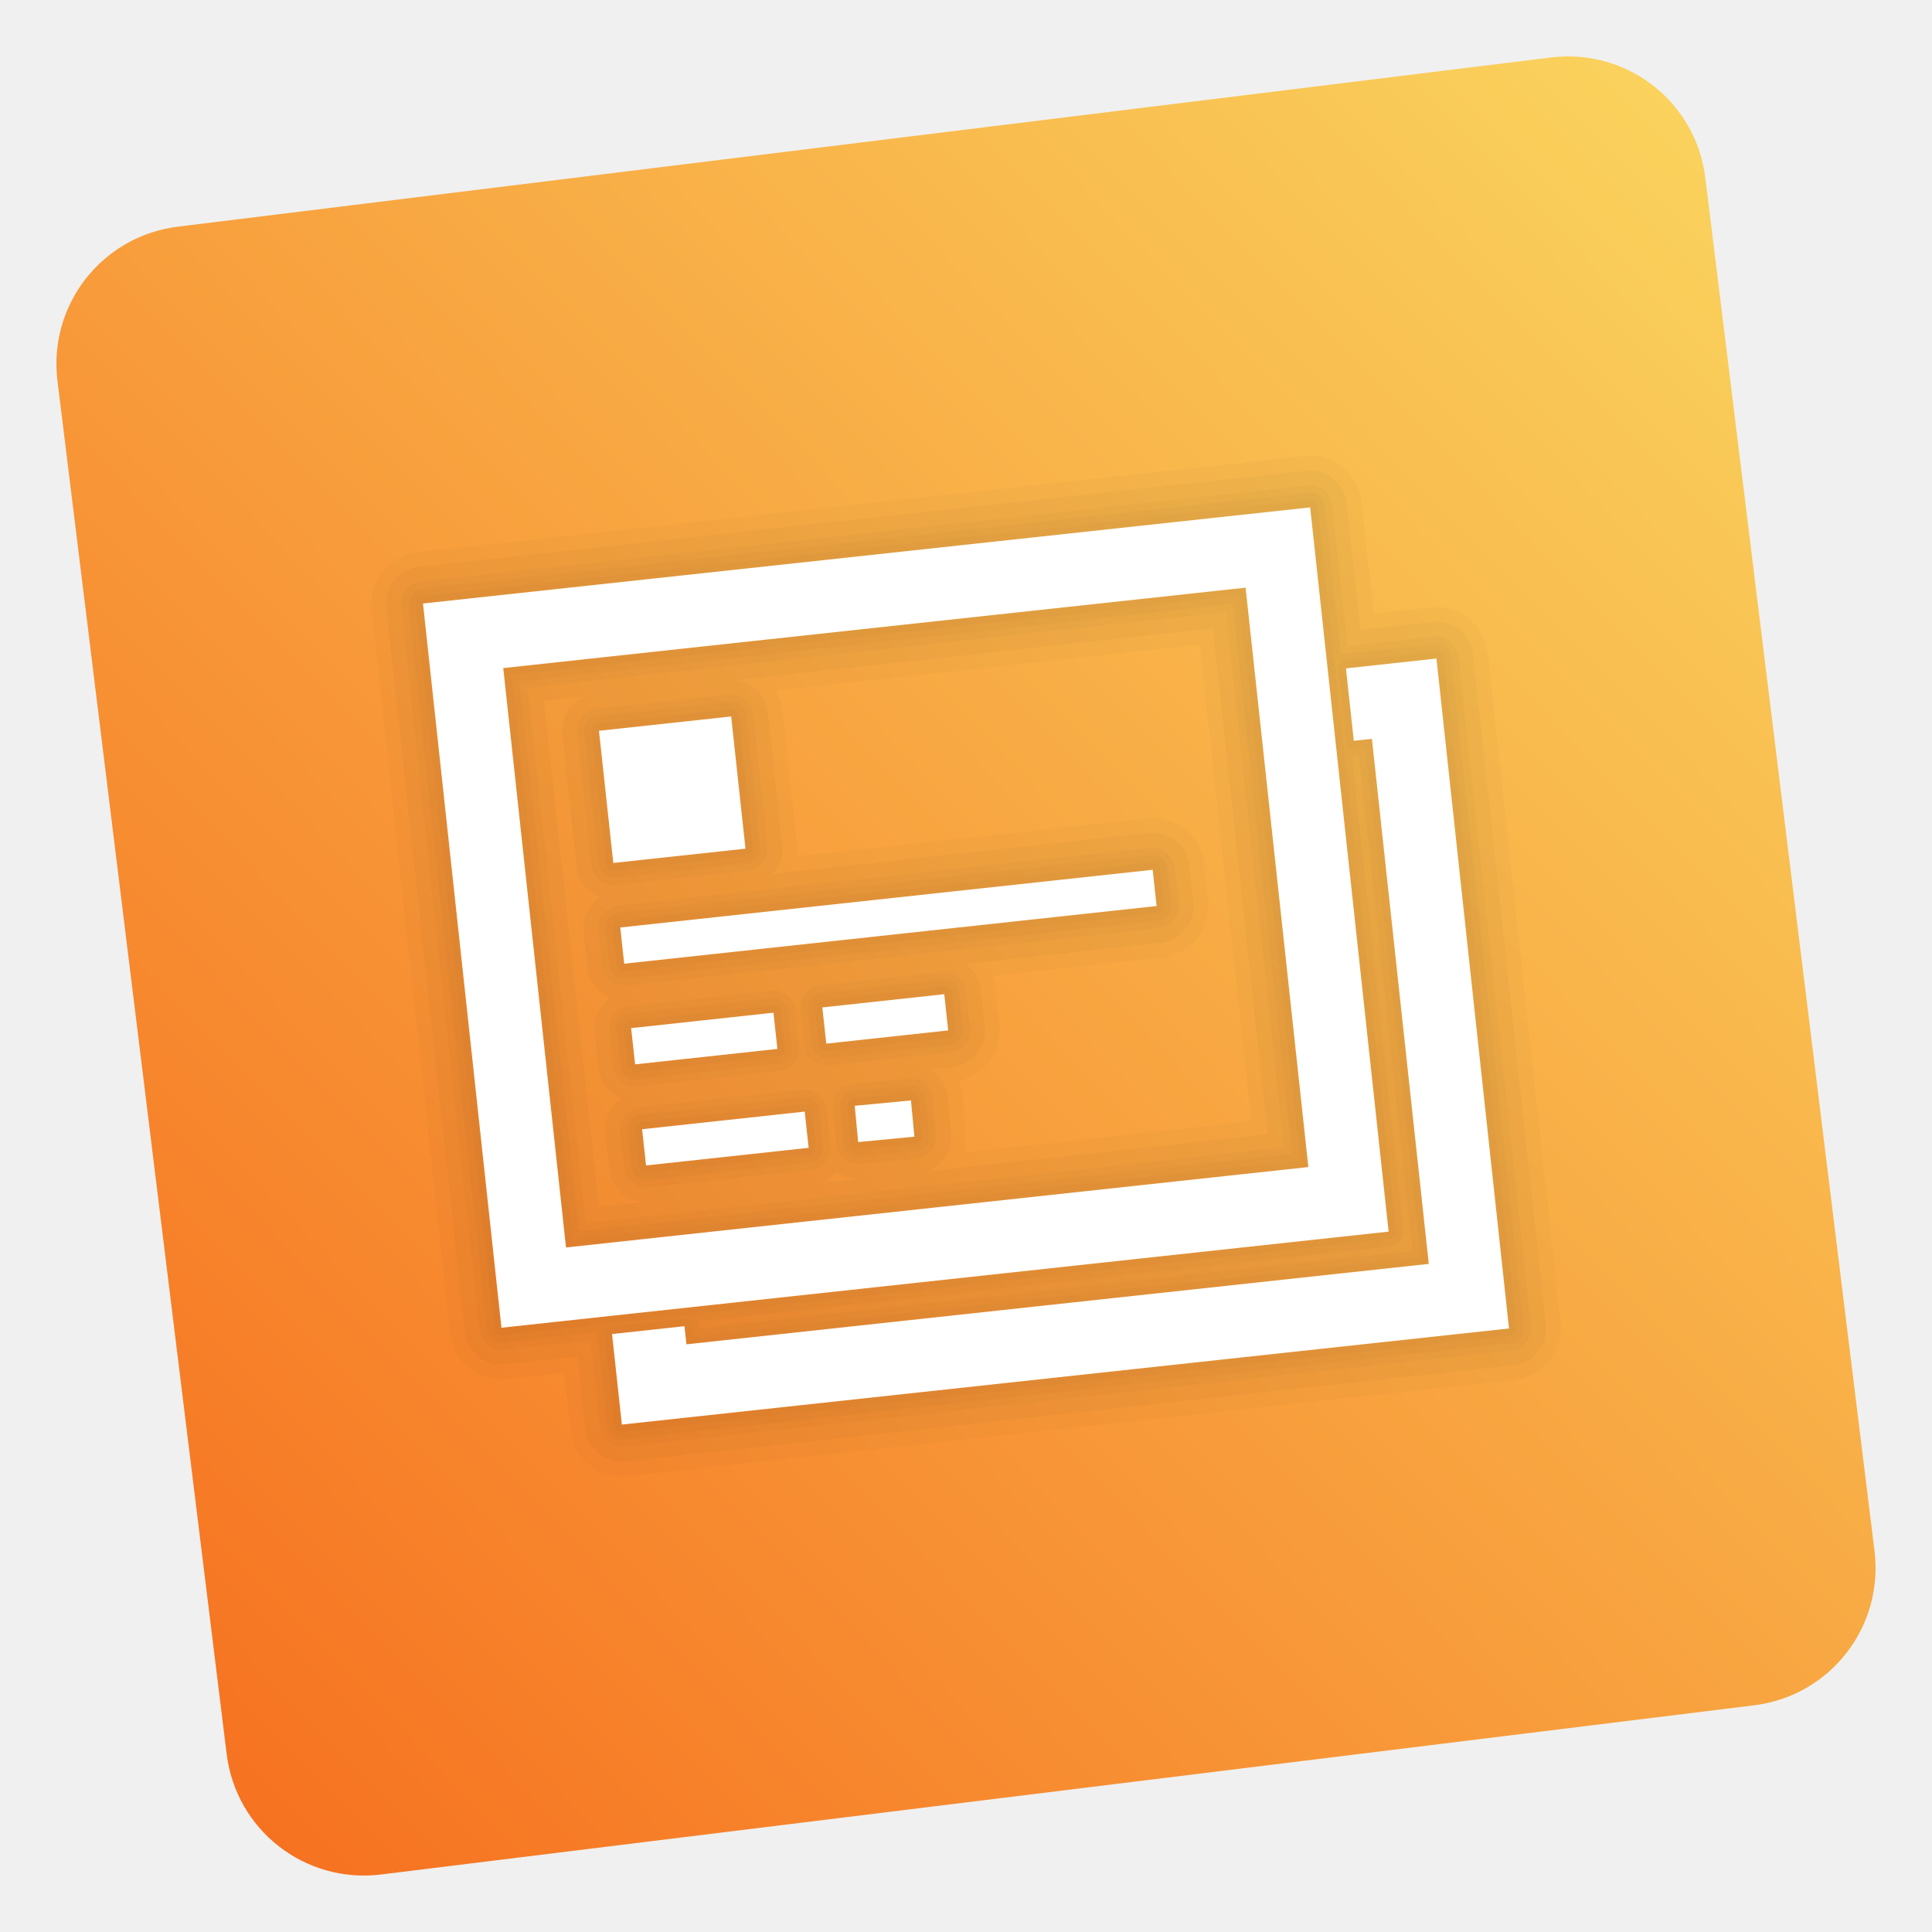
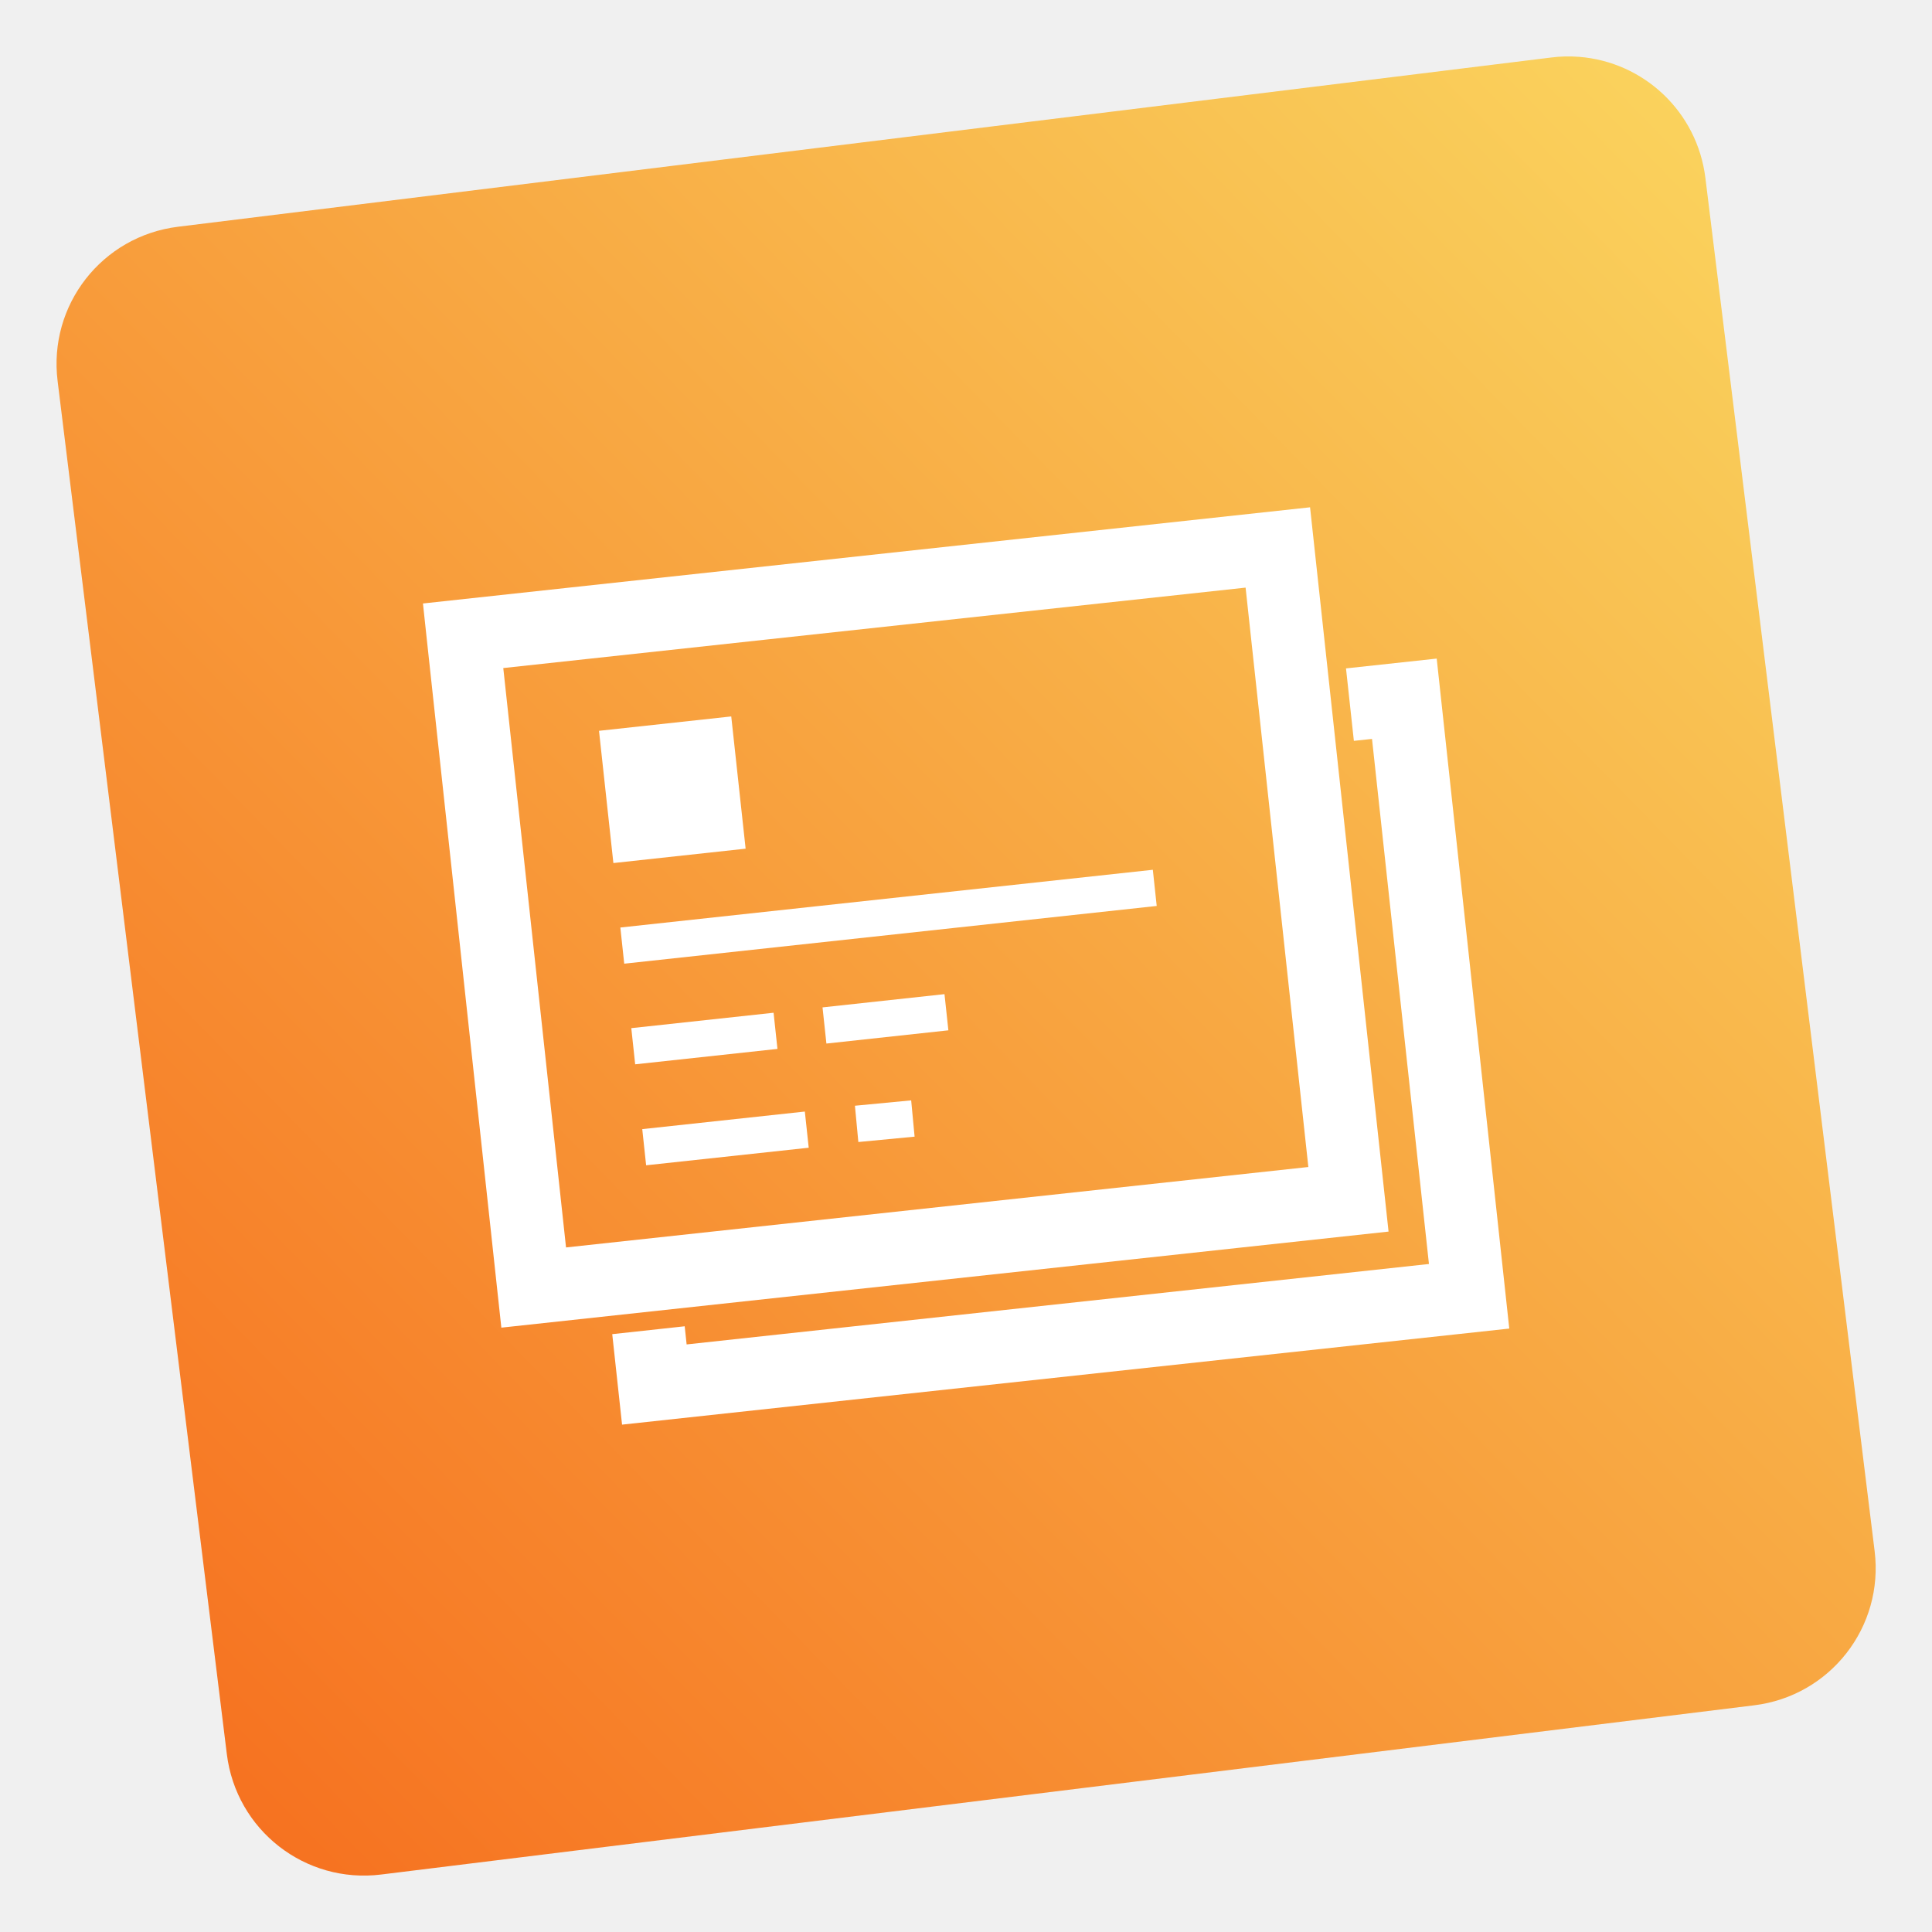
- <svg xmlns="http://www.w3.org/2000/svg" xmlns:xlink="http://www.w3.org/1999/xlink" version="1.1" id="svg2" width="64" height="64" viewBox="0 0 64 64">
-   <defs id="defs6">
-     <linearGradient x1="76.523" y1="-9.023" x2="76.523" y2="3.451" id="linearGradient3149" xlink:href="#linearGradient4113" gradientUnits="userSpaceOnUse" gradientTransform="matrix(0.8955358,0,0,-0.8966327,6.683621,69.70584)" />
-     <linearGradient id="linearGradient4113">
-       <stop id="stop4115" style="stop-color:#000000;stop-opacity:1" offset="0" />
-       <stop id="stop4117" style="stop-color:#000000;stop-opacity:0" offset="1" />
+ <svg xmlns="http://www.w3.org/2000/svg" width="64" height="64" version="1.1" viewBox="0 0 16.933 16.933">
+   <defs>
+     <linearGradient id="linearGradient997" x1="2.038" x2="62.401" y1="61.669" y2="2.704" gradientTransform="matrix(.26458 0 0 .26458 4.857 8.6368)" gradientUnits="userSpaceOnUse">
+       <stop stop-color="#f66b1c" offset="0" />
+       <stop stop-color="#fad961" offset="1" />
    </linearGradient>
-     <linearGradient x1="24" y1="5" x2="24" y2="43" id="linearGradient3159" xlink:href="#linearGradient3924-776" gradientUnits="userSpaceOnUse" gradientTransform="matrix(2.72973,0,0,2.72973,-544.9079,-119.4982)" />
-     <linearGradient id="linearGradient3924-776">
-       <stop id="stop3124" style="stop-color:#ffffff;stop-opacity:1" offset="0" />
-       <stop id="stop3126" style="stop-color:#ffffff;stop-opacity:0.235" offset="0.063" />
-       <stop id="stop3128" style="stop-color:#ffffff;stop-opacity:0.157" offset="0.951" />
-       <stop id="stop3130" style="stop-color:#ffffff;stop-opacity:0.392" offset="1" />
-     </linearGradient>
-     <radialGradient cx="6.73" cy="9.957" r="12.672" fx="6.2" fy="9.957" id="radialGradient3395" xlink:href="#linearGradient2867-449-88-871-390-598-476-591-434-148-57-177-8-3-3-6-4-8-8-8-5" gradientUnits="userSpaceOnUse" gradientTransform="matrix(0,25.08328,-30.79425,0,372.8166,-208.0918)" />
-     <linearGradient id="linearGradient2867-449-88-871-390-598-476-591-434-148-57-177-8-3-3-6-4-8-8-8-5">
-       <stop id="stop3750-1-0-7-6-6-1-3-9-3" style="stop-color:#919caf;stop-opacity:1" offset="0" />
-       <stop id="stop3752-3-7-4-0-32-8-923-0-7" style="stop-color:#68758e;stop-opacity:1" offset="0.262" />
-       <stop id="stop3754-1-8-5-2-7-6-7-1-9" style="stop-color:#485a6c;stop-opacity:1" offset="0.705" />
-       <stop id="stop3756-1-6-2-6-6-1-96-6-0" style="stop-color:#444c5c;stop-opacity:1" offset="1" />
-     </linearGradient>
-     <radialGradient cx="4.993" cy="43.5" r="2.5" fx="4.993" fy="43.5" id="radialGradient2455-1" xlink:href="#linearGradient3688-166-749-5" gradientUnits="userSpaceOnUse" gradientTransform="matrix(2.003784,0,0,1.4,27.98813,-17.4)" />
-     <linearGradient id="linearGradient3688-166-749-5">
-       <stop id="stop2883-0" style="stop-color:#181818;stop-opacity:1" offset="0" />
-       <stop id="stop2885-5" style="stop-color:#181818;stop-opacity:0" offset="1" />
-     </linearGradient>
-     <radialGradient cx="4.993" cy="43.5" r="2.5" fx="4.993" fy="43.5" id="radialGradient2457-5" xlink:href="#linearGradient3688-166-749-5" gradientUnits="userSpaceOnUse" gradientTransform="matrix(2.003784,0,0,1.4,-20.01187,-104.4)" />
-     <linearGradient x1="25.058" y1="47.028" x2="25.058" y2="39.999" id="linearGradient2459-7" xlink:href="#linearGradient3702-501-757-0" gradientUnits="userSpaceOnUse" />
-     <linearGradient id="linearGradient3702-501-757-0">
-       <stop id="stop2895-0" style="stop-color:#181818;stop-opacity:0" offset="0" />
-       <stop id="stop2897-2" style="stop-color:#181818;stop-opacity:1" offset="0.5" />
-       <stop id="stop2899-6" style="stop-color:#181818;stop-opacity:0" offset="1" />
-     </linearGradient>
-     <radialGradient cx="-4.029" cy="93.468" r="35.338" fx="-4.029" fy="93.468" id="radialGradient4377" xlink:href="#linearGradient4113" gradientUnits="userSpaceOnUse" gradientTransform="matrix(1.556392,0,0,0.1697883,70.27036,102.1303)" />
-     <filter id="filter3907" style="color-interpolation-filters:sRGB">
-       <feComposite id="feComposite3909" result="composite1" k2="1" k1="0" operator="arithmetic" in2="SourceGraphic" k3="0" k4="0" />
-       <feColorMatrix id="feColorMatrix3911" result="colormatrix1" type="saturate" values="1" in="composite1" />
-       <feFlood id="feFlood3913" result="flood1" flood-color="rgb(23,141,46)" flood-opacity="0.855" />
-       <feBlend id="feBlend3915" result="blend1" mode="multiply" in2="colormatrix1" in="flood1" />
-       <feBlend id="feBlend3917" result="blend2" mode="screen" in2="blend1" />
-       <feColorMatrix id="feColorMatrix3919" result="colormatrix2" type="saturate" values="1" in="blend2" />
-       <feComposite id="feComposite3921" result="composite2" operator="in" in2="SourceGraphic" in="colormatrix2" />
-     </filter>
-     <radialGradient cx="6.73" cy="9.957" r="12.672" fx="6.2" fy="9.957" id="radialGradient3395-6" xlink:href="#linearGradient2867-449-88-871-390-598-476-591-434-148-57-177-8-3-3-6-4-8-8-8-5-2" gradientUnits="userSpaceOnUse" gradientTransform="matrix(0,25.08328,-30.79425,0,-170.5778,-329.0765)" />
-     <linearGradient id="linearGradient2867-449-88-871-390-598-476-591-434-148-57-177-8-3-3-6-4-8-8-8-5-2">
-       <stop id="stop3750-1-0-7-6-6-1-3-9-3-9" style="stop-color:#95a3ab;stop-opacity:1" offset="0" />
-       <stop id="stop3752-3-7-4-0-32-8-923-0-7-1" style="stop-color:#8a715e;stop-opacity:1" offset="0.262" />
-       <stop id="stop3754-1-8-5-2-7-6-7-1-9-2" style="stop-color:#715344;stop-opacity:1" offset="0.705" />
-       <stop id="stop3756-1-6-2-6-6-1-96-6-0-7" style="stop-color:#273445;stop-opacity:1" offset="1" />
-     </linearGradient>
-     <radialGradient cx="4.993" cy="43.5" r="2.5" fx="4.993" fy="43.5" id="radialGradient2455-1-0" xlink:href="#linearGradient3688-166-749-5" gradientUnits="userSpaceOnUse" gradientTransform="matrix(2.003784,0,0,1.4,27.98813,-17.4)" />
-     <radialGradient cx="4.993" cy="43.5" r="2.5" fx="4.993" fy="43.5" id="radialGradient2457-5-6" xlink:href="#linearGradient3688-166-749-5" gradientUnits="userSpaceOnUse" gradientTransform="matrix(2.003784,0,0,1.4,-20.01187,-104.4)" />
-     <radialGradient cx="-4.029" cy="93.468" r="35.338" fx="-4.029" fy="93.468" id="radialGradient4377-6" xlink:href="#linearGradient4113" gradientUnits="userSpaceOnUse" gradientTransform="matrix(1.556392,0,0,0.1697883,-473.124,-18.85446)" />
-     <filter color-interpolation-filters="sRGB" height="1.216" width="1.216" y="-.108" x="-.108" id="g">
-       <feGaussianBlur id="feGaussianBlur2" stdDeviation="25.2" />
-     </filter>
-     <linearGradient gradientTransform="translate(-95.10617)" gradientUnits="userSpaceOnUse" y2="56.785" y1="10.214" x2="28.165" x1="28.165" id="linearGradient948">
-       <stop id="stop5" offset="0" stop-color="#fad961" />
-       <stop id="stop7" offset="1" stop-color="#f66b1c" />
-     </linearGradient>
-     <linearGradient gradientTransform="translate(-3.4834731e-6,1.109862e-4)" xlink:href="#linearGradient995" id="linearGradient997" x1="2.038" y1="61.669" x2="62.401" y2="2.704" gradientUnits="userSpaceOnUse" />
-     <linearGradient id="linearGradient995">
-       <stop style="stop-color:#f66b1c;stop-opacity:1" offset="0" id="stop991" />
-       <stop style="stop-color:#fad961;stop-opacity:1" offset="1" id="stop993" />
-     </linearGradient>
-     <filter id="h" x="-.06" y="-.06" width="1.12" height="1.12" color-interpolation-filters="sRGB">
-       <feGaussianBlur stdDeviation="0.85" id="feGaussianBlur2-3" />
-     </filter>
-     <linearGradient id="g-6" x1="32" x2="32" y1="15" y2="49" gradientTransform="matrix(0.26458,0,0,0.26458,-22.45824,0)" gradientUnits="userSpaceOnUse">
-       <stop stop-color="#303030" offset="0" id="stop5-7" />
-       <stop stop-color="#424242" offset="1" id="stop7-5" />
-     </linearGradient>
-     <linearGradient id="linearGradient862-3" x1="7.937" x2="7.937" y1="15.081" y2="1.852" gradientTransform="matrix(0.99996,0,0,0.99996,-22.4582,0.0083453)" gradientUnits="userSpaceOnUse">
-       <stop stop-color="#33db7f" offset="0" id="stop10" />
-       <stop stop-color="#addf4f" offset="1" id="stop12" />
-     </linearGradient>
-     <filter color-interpolation-filters="sRGB" height="1.12" width="1.12" y="-.06" x="-.06" id="h-3">
-       <feGaussianBlur id="feGaussianBlur2-6" stdDeviation="0.85" />
-     </filter>
  </defs>
-   <path id="rect980" style="fill:url(#linearGradient997);fill-opacity:1;stroke:none;stroke-width:1.946;stroke-linecap:round;image-rendering:optimizeSpeed" d="m 52.309,1.883 c -0.304,-0.024 -0.616,-0.017 -0.932,0.021 L 5.896,7.508 c -2.522,0.311 -4.303,2.593 -3.992,5.115 l 5.604,45.48 c 0.311,2.522 2.593,4.303 5.115,3.992 l 45.48,-5.604 c 2.522,-0.311 4.303,-2.593 3.992,-5.115 L 56.492,5.897 C 56.22,3.689 54.439,2.05 52.309,1.883 Z" />
-   <g id="g968" transform="matrix(0.4859148,-0.05264703,0.05264703,0.4859148,-64.69638,10.06974)" style="opacity:0.603">
-     <path style="color:#000000;font-style:normal;font-variant:normal;font-weight:normal;font-stretch:normal;font-size:medium;line-height:normal;font-family:sans-serif;font-variant-ligatures:normal;font-variant-position:normal;font-variant-caps:normal;font-variant-numeric:normal;font-variant-alternates:normal;font-feature-settings:normal;text-indent:0;text-align:start;text-decoration:none;text-decoration-line:none;text-decoration-style:solid;text-decoration-color:#000000;letter-spacing:normal;word-spacing:normal;text-transform:none;writing-mode:lr-tb;direction:ltr;text-orientation:mixed;dominant-baseline:auto;baseline-shift:baseline;text-anchor:start;white-space:normal;shape-padding:0;clip-rule:nonzero;display:inline;overflow:visible;visibility:visible;opacity:1;isolation:auto;mix-blend-mode:normal;color-interpolation:sRGB;color-interpolation-filters:linearRGB;solid-color:#000000;solid-opacity:1;vector-effect:none;fill:none;fill-opacity:1;fill-rule:nonzero;stroke:#070707;stroke-width:1;stroke-linecap:round;stroke-linejoin:round;stroke-miterlimit:4;stroke-dasharray:none;stroke-dashoffset:0;stroke-opacity:0.039;color-rendering:auto;image-rendering:auto;shape-rendering:auto;text-rendering:auto;enable-background:accumulate" d="m 157.913,37.529 v 2.469 46.904 h 60.482 V 37.529 Z m 4.938,4.938 h 50.607 v 39.498 h -50.607 z m 5.992,4.924 v 9.012 h 9.012 v -9.012 z m 50.787,1.248 v 4.938 h 1.234 v 35.795 h -50.607 v -1.234 h -4.938 v 6.172 h 60.48 V 48.639 Z m -50.789,12.16 v 2.469 h 36.297 v -2.469 z m 0,6.861 v 2.469 h 9.701 v -2.469 z m 13.033,0 v 2.469 h 8.312 v -2.469 z m 1.465,6.865 -0.033,2.469 3.828,0.049 0.033,-2.469 z m -14.498,0.025 v 2.469 h 11.084 v -2.469 z" id="path958" />
-     <path id="path960" d="m 157.913,37.529 v 2.469 46.904 h 60.482 V 37.529 Z m 4.938,4.938 h 50.607 v 39.498 h -50.607 z m 5.992,4.924 v 9.012 h 9.012 v -9.012 z m 50.787,1.248 v 4.938 h 1.234 v 35.795 h -50.607 v -1.234 h -4.938 v 6.172 h 60.48 V 48.639 Z m -50.789,12.16 v 2.469 h 36.297 v -2.469 z m 0,6.861 v 2.469 h 9.701 v -2.469 z m 13.033,0 v 2.469 h 8.312 v -2.469 z m 1.465,6.865 -0.033,2.469 3.828,0.049 0.033,-2.469 z m -14.498,0.025 v 2.469 h 11.084 v -2.469 z" style="color:#000000;font-style:normal;font-variant:normal;font-weight:normal;font-stretch:normal;font-size:medium;line-height:normal;font-family:sans-serif;font-variant-ligatures:normal;font-variant-position:normal;font-variant-caps:normal;font-variant-numeric:normal;font-variant-alternates:normal;font-feature-settings:normal;text-indent:0;text-align:start;text-decoration:none;text-decoration-line:none;text-decoration-style:solid;text-decoration-color:#000000;letter-spacing:normal;word-spacing:normal;text-transform:none;writing-mode:lr-tb;direction:ltr;text-orientation:mixed;dominant-baseline:auto;baseline-shift:baseline;text-anchor:start;white-space:normal;shape-padding:0;clip-rule:nonzero;display:inline;overflow:visible;visibility:visible;opacity:1;isolation:auto;mix-blend-mode:normal;color-interpolation:sRGB;color-interpolation-filters:linearRGB;solid-color:#000000;solid-opacity:1;vector-effect:none;fill:none;fill-opacity:1;fill-rule:nonzero;stroke:#070707;stroke-width:2;stroke-linecap:round;stroke-linejoin:round;stroke-miterlimit:4;stroke-dasharray:none;stroke-dashoffset:0;stroke-opacity:0.039;color-rendering:auto;image-rendering:auto;shape-rendering:auto;text-rendering:auto;enable-background:accumulate" />
-     <path style="color:#000000;font-style:normal;font-variant:normal;font-weight:normal;font-stretch:normal;font-size:medium;line-height:normal;font-family:sans-serif;font-variant-ligatures:normal;font-variant-position:normal;font-variant-caps:normal;font-variant-numeric:normal;font-variant-alternates:normal;font-feature-settings:normal;text-indent:0;text-align:start;text-decoration:none;text-decoration-line:none;text-decoration-style:solid;text-decoration-color:#000000;letter-spacing:normal;word-spacing:normal;text-transform:none;writing-mode:lr-tb;direction:ltr;text-orientation:mixed;dominant-baseline:auto;baseline-shift:baseline;text-anchor:start;white-space:normal;shape-padding:0;clip-rule:nonzero;display:inline;overflow:visible;visibility:visible;opacity:1;isolation:auto;mix-blend-mode:normal;color-interpolation:sRGB;color-interpolation-filters:linearRGB;solid-color:#000000;solid-opacity:1;vector-effect:none;fill:none;fill-opacity:1;fill-rule:nonzero;stroke:#070707;stroke-width:3;stroke-linecap:round;stroke-linejoin:round;stroke-miterlimit:4;stroke-dasharray:none;stroke-dashoffset:0;stroke-opacity:0.039;color-rendering:auto;image-rendering:auto;shape-rendering:auto;text-rendering:auto;enable-background:accumulate" d="m 157.913,37.529 v 2.469 46.904 h 60.482 V 37.529 Z m 4.938,4.938 h 50.607 v 39.498 h -50.607 z m 5.992,4.924 v 9.012 h 9.012 v -9.012 z m 50.787,1.248 v 4.938 h 1.234 v 35.795 h -50.607 v -1.234 h -4.938 v 6.172 h 60.48 V 48.639 Z m -50.789,12.16 v 2.469 h 36.297 v -2.469 z m 0,6.861 v 2.469 h 9.701 v -2.469 z m 13.033,0 v 2.469 h 8.312 v -2.469 z m 1.465,6.865 -0.033,2.469 3.828,0.049 0.033,-2.469 z m -14.498,0.025 v 2.469 h 11.084 v -2.469 z" id="path962" />
-     <path id="path964" d="m 157.913,37.529 v 2.469 46.904 h 60.482 V 37.529 Z m 4.938,4.938 h 50.607 v 39.498 h -50.607 z m 5.992,4.924 v 9.012 h 9.012 v -9.012 z m 50.787,1.248 v 4.938 h 1.234 v 35.795 h -50.607 v -1.234 h -4.938 v 6.172 h 60.48 V 48.639 Z m -50.789,12.16 v 2.469 h 36.297 v -2.469 z m 0,6.861 v 2.469 h 9.701 v -2.469 z m 13.033,0 v 2.469 h 8.312 v -2.469 z m 1.465,6.865 -0.033,2.469 3.828,0.049 0.033,-2.469 z m -14.498,0.025 v 2.469 h 11.084 v -2.469 z" style="color:#000000;font-style:normal;font-variant:normal;font-weight:normal;font-stretch:normal;font-size:medium;line-height:normal;font-family:sans-serif;font-variant-ligatures:normal;font-variant-position:normal;font-variant-caps:normal;font-variant-numeric:normal;font-variant-alternates:normal;font-feature-settings:normal;text-indent:0;text-align:start;text-decoration:none;text-decoration-line:none;text-decoration-style:solid;text-decoration-color:#000000;letter-spacing:normal;word-spacing:normal;text-transform:none;writing-mode:lr-tb;direction:ltr;text-orientation:mixed;dominant-baseline:auto;baseline-shift:baseline;text-anchor:start;white-space:normal;shape-padding:0;clip-rule:nonzero;display:inline;overflow:visible;visibility:visible;opacity:1;isolation:auto;mix-blend-mode:normal;color-interpolation:sRGB;color-interpolation-filters:linearRGB;solid-color:#000000;solid-opacity:1;vector-effect:none;fill:none;fill-opacity:1;fill-rule:nonzero;stroke:#070707;stroke-width:5;stroke-linecap:round;stroke-linejoin:round;stroke-miterlimit:4;stroke-dasharray:none;stroke-dashoffset:0;stroke-opacity:0.039;color-rendering:auto;image-rendering:auto;shape-rendering:auto;text-rendering:auto;enable-background:accumulate" />
-     <path style="color:#000000;font-style:normal;font-variant:normal;font-weight:normal;font-stretch:normal;font-size:medium;line-height:normal;font-family:sans-serif;font-variant-ligatures:normal;font-variant-position:normal;font-variant-caps:normal;font-variant-numeric:normal;font-variant-alternates:normal;font-feature-settings:normal;text-indent:0;text-align:start;text-decoration:none;text-decoration-line:none;text-decoration-style:solid;text-decoration-color:#000000;letter-spacing:normal;word-spacing:normal;text-transform:none;writing-mode:lr-tb;direction:ltr;text-orientation:mixed;dominant-baseline:auto;baseline-shift:baseline;text-anchor:start;white-space:normal;shape-padding:0;clip-rule:nonzero;display:inline;overflow:visible;visibility:visible;opacity:1;isolation:auto;mix-blend-mode:normal;color-interpolation:sRGB;color-interpolation-filters:linearRGB;solid-color:#000000;solid-opacity:1;vector-effect:none;fill:none;fill-opacity:1;fill-rule:nonzero;stroke:#070707;stroke-width:7;stroke-linecap:round;stroke-linejoin:round;stroke-miterlimit:4;stroke-dasharray:none;stroke-dashoffset:0;stroke-opacity:0.039;color-rendering:auto;image-rendering:auto;shape-rendering:auto;text-rendering:auto;enable-background:accumulate" d="m 157.913,37.529 v 2.469 46.904 h 60.482 V 37.529 Z m 4.938,4.938 h 50.607 v 39.498 h -50.607 z m 5.992,4.924 v 9.012 h 9.012 v -9.012 z m 50.787,1.248 v 4.938 h 1.234 v 35.795 h -50.607 v -1.234 h -4.938 v 6.172 h 60.48 V 48.639 Z m -50.789,12.16 v 2.469 h 36.297 v -2.469 z m 0,6.861 v 2.469 h 9.701 v -2.469 z m 13.033,0 v 2.469 h 8.312 v -2.469 z m 1.465,6.865 -0.033,2.469 3.828,0.049 0.033,-2.469 z m -14.498,0.025 v 2.469 h 11.084 v -2.469 z" id="path966" />
+   <g transform="translate(-4.857 -8.6368)">
+     <path d="m18.697 9.135c-0.081-0.006-0.163-0.005-0.246 0.006l-12.033 1.483c-0.667 0.082-1.139 0.686-1.056 1.353l1.483 12.033c0.082 0.667 0.686 1.139 1.353 1.056l12.033-1.483c0.667-0.082 1.139-0.686 1.056-1.353l-1.483-12.033c-0.072-0.584-0.543-1.018-1.107-1.062z" fill="url(#linearGradient997)" image-rendering="optimizeSpeed" />
+     <path d="m8.564 13.926 0.034 0.317 0.653 6.03 7.776-0.842-0.688-6.348zm0.704 0.566 6.506-0.705 0.55 5.078-6.506 0.705zm0.839 0.55 0.126 1.159 1.159-0.126-0.126-1.159zm6.547-0.547 0.069 0.635 0.159-0.017 0.499 4.602-6.506 0.705-0.017-0.159-0.635 0.069 0.086 0.793 7.776-0.842-0.636-5.872zm-6.36 2.271 0.034 0.317 4.667-0.506-0.034-0.317zm0.096 0.882 0.034 0.317 1.247-0.135-0.034-0.317zm1.676-0.182 0.034 0.317 1.069-0.116-0.034-0.317zm0.284 0.862 0.03 0.318 0.493-0.047-0.03-0.318zm-1.864 0.205 0.034 0.317 1.425-0.154-0.034-0.317z" color="#000000" color-rendering="auto" dominant-baseline="auto" fill="#fff" image-rendering="auto" shape-rendering="auto" solid-color="#000000" style="font-feature-settings:normal;font-variant-alternates:normal;font-variant-caps:normal;font-variant-ligatures:normal;font-variant-numeric:normal;font-variant-position:normal;isolation:auto;mix-blend-mode:normal;shape-padding:0;text-decoration-color:#000000;text-decoration-line:none;text-decoration-style:solid;text-indent:0;text-orientation:mixed;text-transform:none;white-space:normal" />
  </g>
-   <path style="color:#000000;font-style:normal;font-variant:normal;font-weight:normal;font-stretch:normal;font-size:medium;line-height:normal;font-family:sans-serif;font-variant-ligatures:normal;font-variant-position:normal;font-variant-caps:normal;font-variant-numeric:normal;font-variant-alternates:normal;font-feature-settings:normal;text-indent:0;text-align:start;text-decoration:none;text-decoration-line:none;text-decoration-style:solid;text-decoration-color:#000000;letter-spacing:normal;word-spacing:normal;text-transform:none;writing-mode:lr-tb;direction:ltr;text-orientation:mixed;dominant-baseline:auto;baseline-shift:baseline;text-anchor:start;white-space:normal;shape-padding:0;clip-rule:nonzero;display:inline;overflow:visible;visibility:visible;opacity:1;isolation:auto;mix-blend-mode:normal;color-interpolation:sRGB;color-interpolation-filters:linearRGB;solid-color:#000000;solid-opacity:1;vector-effect:none;fill:#ffffff;fill-opacity:1;fill-rule:nonzero;stroke:none;stroke-width:2.413;stroke-linecap:butt;stroke-linejoin:miter;stroke-miterlimit:4;stroke-dasharray:none;stroke-dashoffset:0;stroke-opacity:1;color-rendering:auto;image-rendering:auto;shape-rendering:auto;text-rendering:auto;enable-background:accumulate" d="m 14.012,19.992 0.13,1.2 2.469,22.791 29.389,-3.184 -2.599,-23.991 z m 2.659,2.139 24.591,-2.664 2.079,19.193 -24.591,2.664 z m 3.171,2.077 0.474,4.379 4.379,-0.474 -0.474,-4.379 z m 24.744,-2.067 0.26,2.399 0.6,-0.065 1.884,17.393 -24.591,2.664 -0.065,-0.6 -2.399,0.26 0.325,2.999 29.388,-3.184 -2.404,-22.192 z m -24.039,8.583 0.13,1.2 17.637,-1.911 -0.13,-1.2 z m 0.361,3.334 0.13,1.2 4.714,-0.511 L 25.622,33.547 Z m 6.333,-0.686 0.13,1.2 4.039,-0.438 -0.13,-1.2 z m 1.073,3.259 0.114,1.201 1.863,-0.178 -0.114,-1.201 z m -7.043,0.776 0.13,1.2 5.386,-0.584 -0.13,-1.2 z" id="path970" />
</svg>
